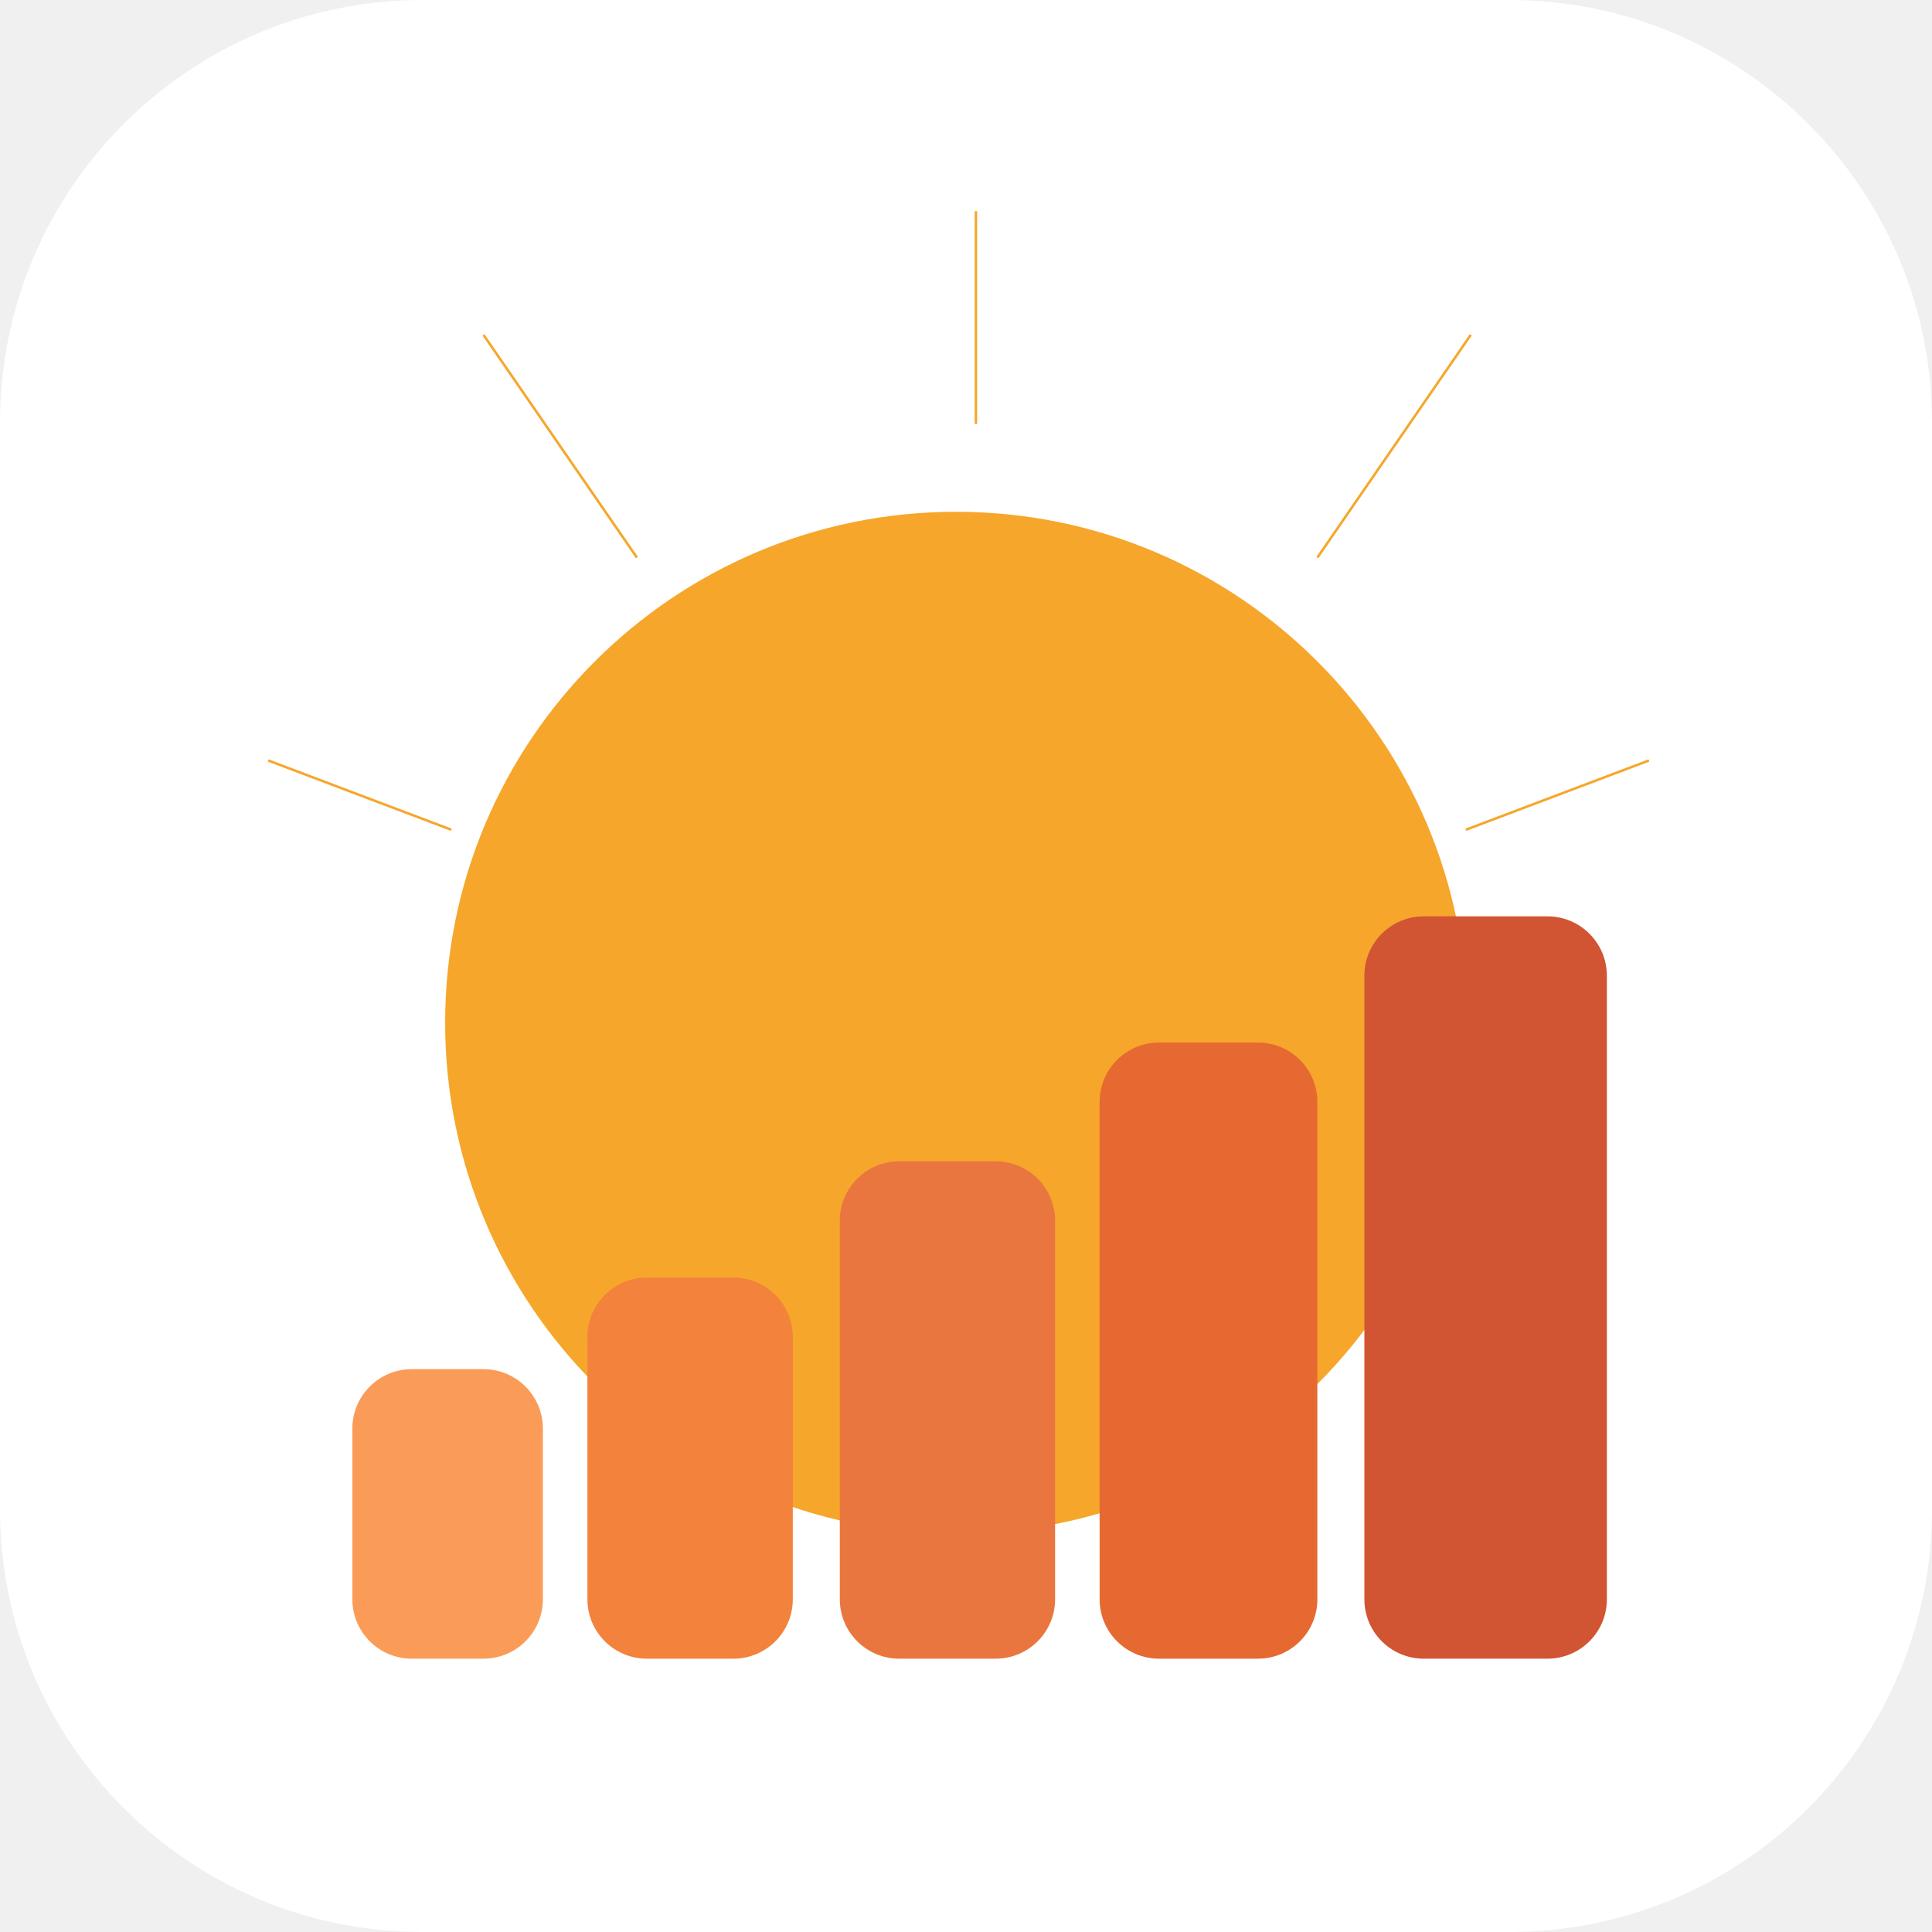
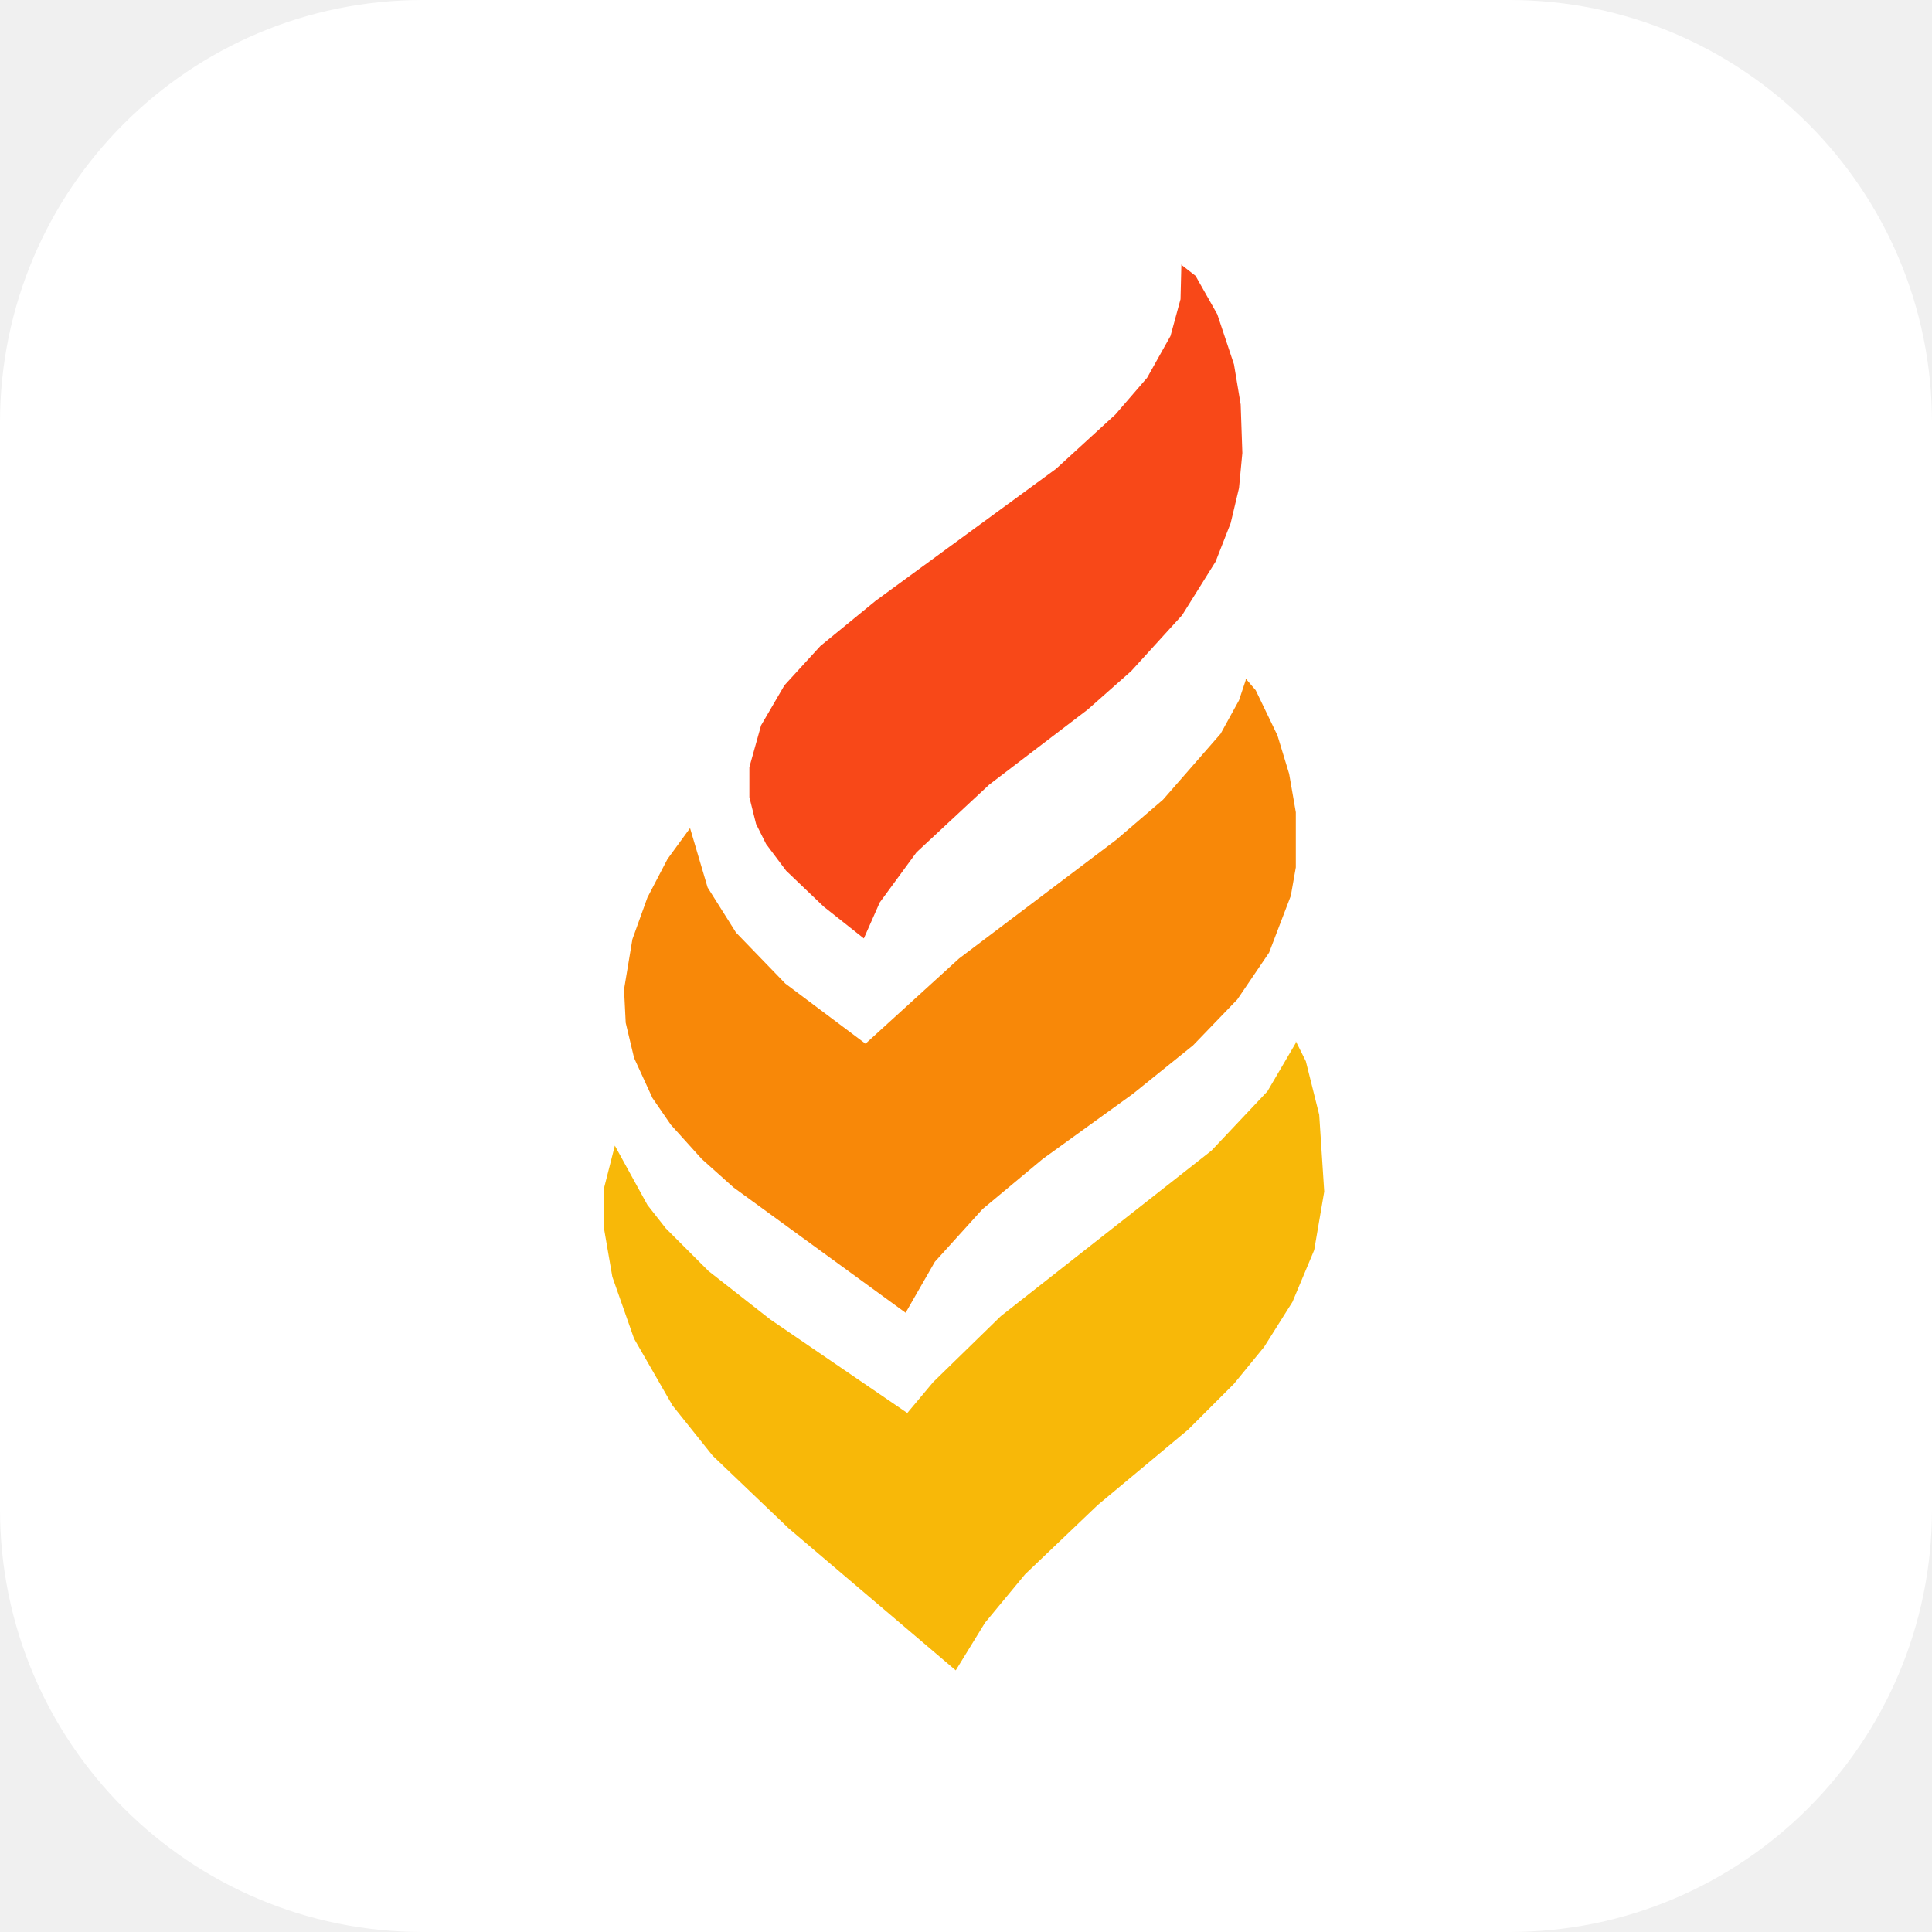
<svg xmlns="http://www.w3.org/2000/svg" viewBox="0 0 512 512">
  <rect width="512" height="512" rx="112" fill="#ffffff" />
-   <svg x="56" y="40" width="400" height="407" viewBox="140 10 610 620">
-         {/* Sol naciente con halo blanco */}
-         <circle cx="441" cy="362" r="207" fill="#F6A62B" stroke="#FFFFFF" strokeWidth="18" />
-         {/* Rayos */}
-         <g stroke="#F6A62B" strokeWidth="38" strokeLinecap="round">
-       <line x1="449" y1="34" x2="449" y2="120" />
-       <line x1="250" y1="84" x2="312" y2="174" />
-       <line x1="649" y1="84" x2="587" y2="174" />
-       <line x1="163" y1="256" x2="237" y2="284" />
-       <line x1="721" y1="256" x2="647" y2="284" />
-     </g>
-         {/* Barras de progreso ascendentes */}
-         <rect x="197" y="502" width="77" height="117" rx="24" fill="#FA9C58" />
-     <rect x="292" y="465" width="83" height="154" rx="24" fill="#F2823C" />
-     <rect x="394" y="418" width="87" height="201" rx="24" fill="#E9763E" />
-     <rect x="499" y="370" width="88" height="249" rx="24" fill="#E66931" />
-     <rect x="606" y="319" width="98" height="300" rx="24" fill="#D15433" />
+   <svg x="147" y="56" width="217" height="400" viewBox="0 0 490 902">
+     <path d="M374.5,31.0L383.5,38.0L396.5,61.0L406.5,91.0L410.5,115.0L411.5,144.0L409.5,165.0L404.5,186.0L395.5,209.0L375.5,241.0L345.0,274.5L319.0,297.5L260.0,342.5L216.5,383.0L194.5,413.0L185.0,434.5L161.0,415.5L138.5,394.0L126.5,378.0L120.5,366.0L116.5,350.0L116.5,332.0L123.5,307.0L137.5,283.0L159.0,259.5L192.0,232.5L300.0,153.5L335.5,121.0L354.5,99.0L368.5,74.0L374.5,52.0L375.0,31.5Z" fill="#F84818" />
+     <path d="M413.5,279.0L419.5,286.0L432.5,313.0L439.5,336.0L443.5,359.0L443.5,392.0L440.5,409.0L427.5,443.0L408.5,471.0L382.0,498.5L346.0,527.5L292.0,566.5L256.0,596.5L227.5,628.0L210.0,658.5L107.0,583.5L88.0,566.5L69.5,546.0L58.5,530.0L47.5,506.0L42.5,485.0L41.5,465.0L46.5,435.0L55.5,410.0L67.5,387.0L81.0,368.5L91.5,404.0L108.5,431.0L138.0,461.5L186.0,497.5L242.0,446.5L336.0,375.5L364.0,351.5L398.5,312.0L409.5,292.0L413.5,280.0Z" fill="#F88808" />
+     <path d="M443.5,496.0L449.5,508.0L457.5,540.0L460.5,586.0L454.5,621.0L441.5,652.0L424.5,679.0L406.5,701.0L379.0,728.5L325.0,773.5L281.5,815.0L257.5,844.0L240.0,872.5L140.0,787.5L94.5,744.0L70.5,714.0L47.5,674.0L34.5,637.0L29.5,608.0L29.5,584.0L36.0,558.5L55.5,594.0L66.5,608.0L92.0,633.5L129.0,662.5L211.0,718.5L226.5,700.0L267.0,660.5L393.0,561.5L426.5,526.0L443.5,497.0Z" fill="#F8B808" />
  </svg>
</svg>
